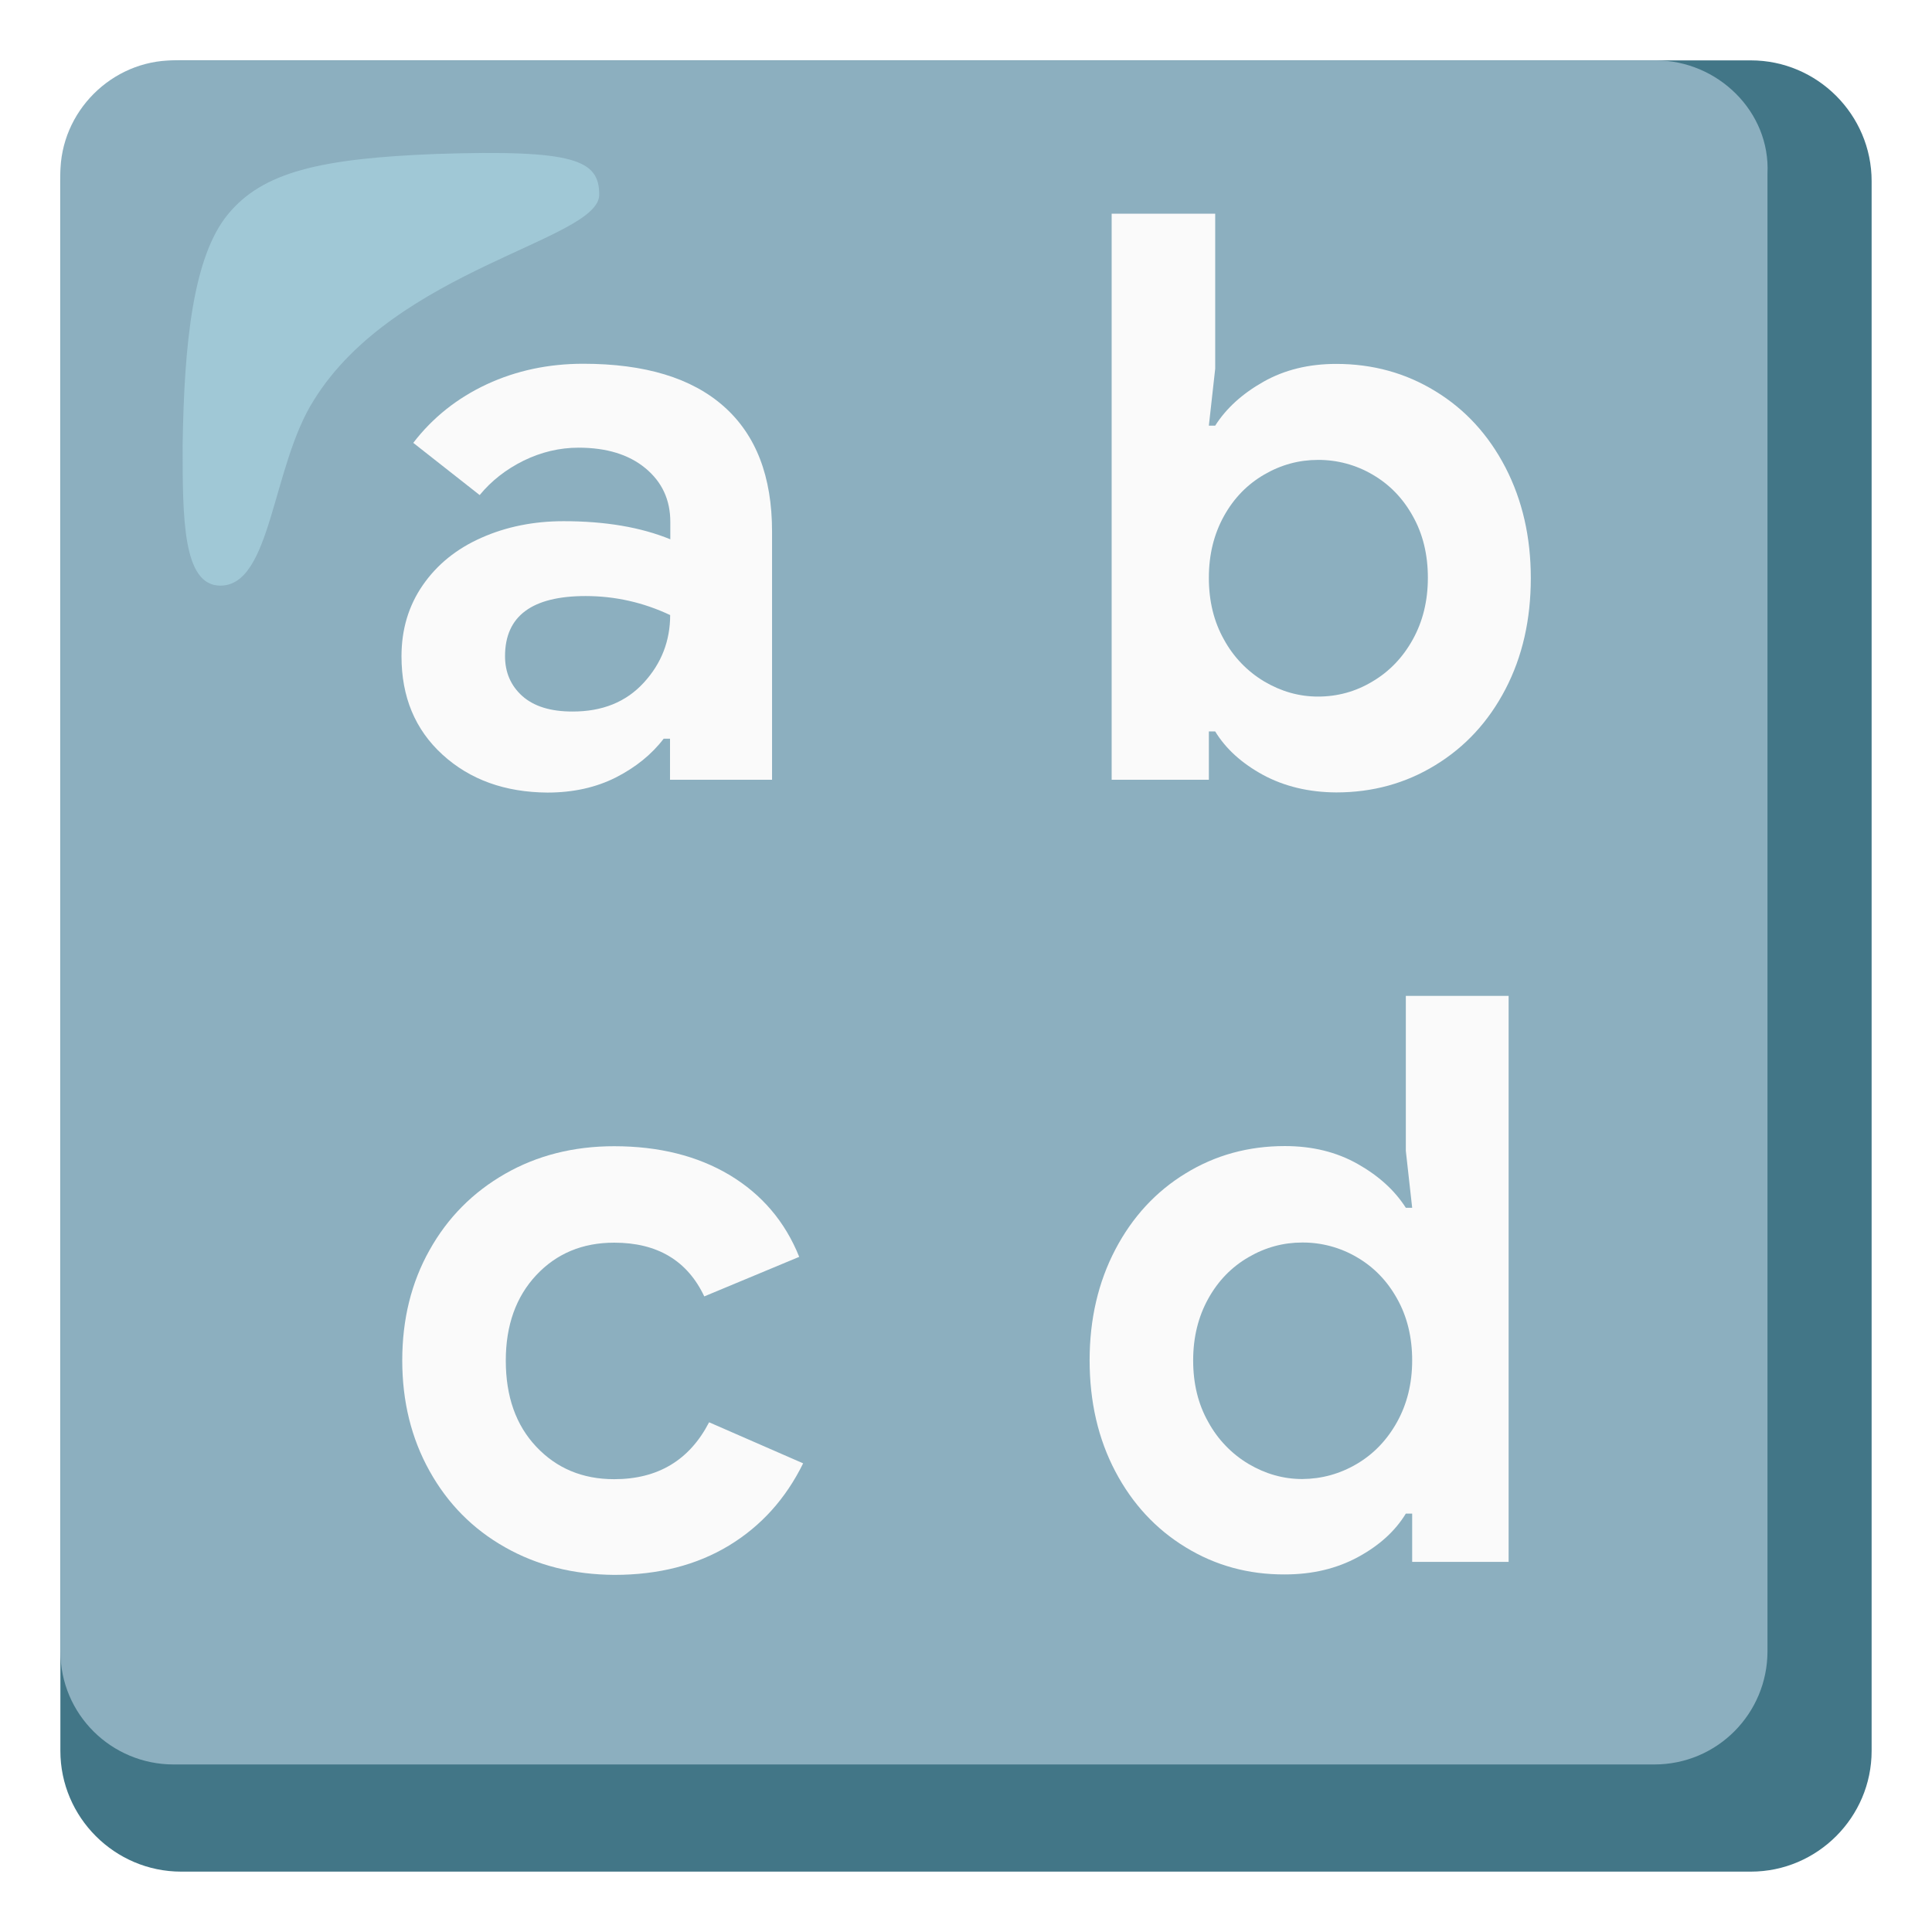
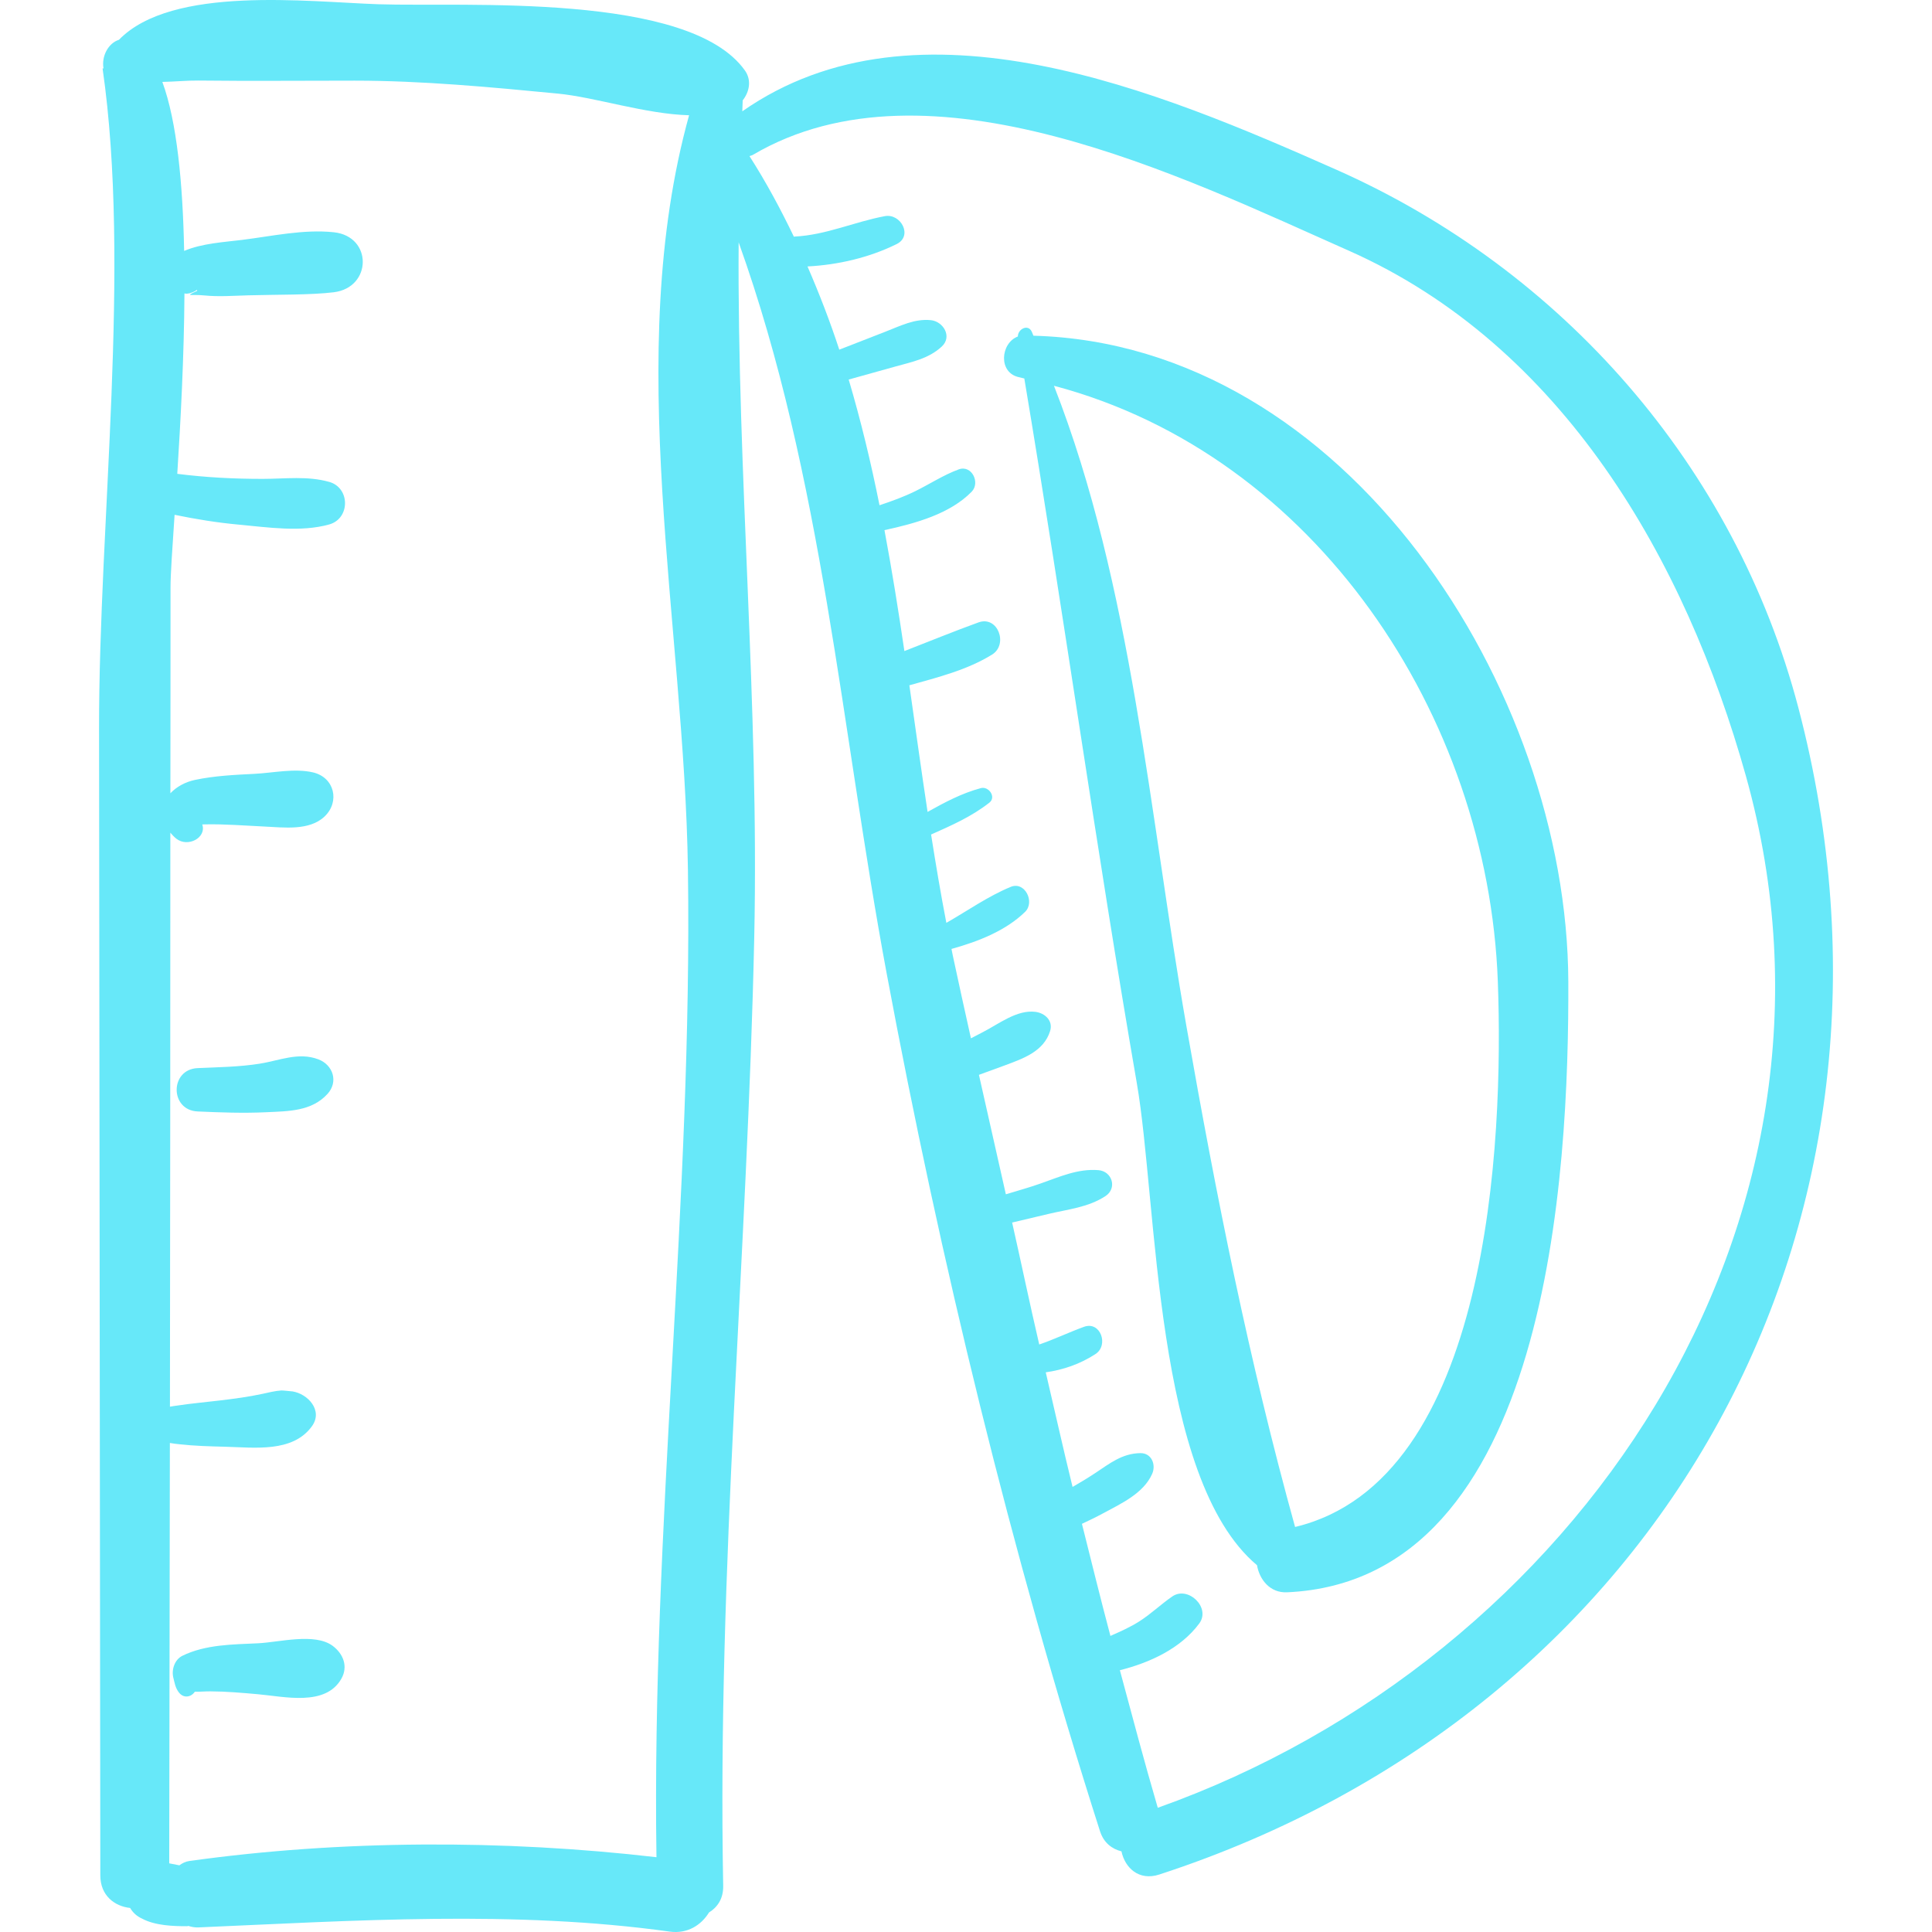
- <svg xmlns="http://www.w3.org/2000/svg" viewBox="0 0 128 128" fill="#000000">
-   <path d="M116 4H12c-4.4 0-8 3.6-8 8v104c0 4.4 3.6 8 8 8h104c4.4 0 8-3.6 8-8V12c0-4.4-3.6-8-8-8z" fill="#427687">
+ <svg xmlns="http://www.w3.org/2000/svg" fill="#67e8f9" viewBox="0 0 190.731 190.731">
+   <path d="M28.816,137.349c0.021,0.003,0.042,0.012,0.064,0.015C29.044,137.38,29.085,137.383,28.816,137.349z" />
+   <path d="M177.541,69.879c-6.265-23.853-23.317-43.254-45.658-53.146C114.558,9.062,90.616-1.12,73.281,10.989 c0.014-0.36,0.019-0.72,0.04-1.081c0.661-0.837,0.9-1.994,0.217-2.953C68.009-0.811,45.792,0.699,37.385,0.42 c-6.994-0.232-20.392-1.889-25.644,3.509c-1.052,0.332-1.738,1.622-1.521,2.83c-0.031-0.004-0.062-0.008-0.094-0.012 c2.823,19.611-0.367,44.795-0.347,65.164c0.038,37.742,0.078,75.486,0.124,113.229c0.002,2.001,1.411,3.05,2.941,3.217 c0.277,0.463,0.672,0.828,1.171,1.047c1.291,0.707,3.161,0.759,4.459,0.755c0.047,0,0.077-0.024,0.123-0.026 c0.31,0.096,0.633,0.16,0.975,0.146c15.41-0.667,31.201-1.722,46.543,0.413c1.768,0.246,3.126-0.66,3.88-1.89 c0.82-0.507,1.425-1.351,1.4-2.626c-0.596-31.272,2.399-62.428,3.066-93.673c0.49-22.951-1.696-45.684-1.54-68.579 c8.314,23.202,10.104,48.018,14.615,72.188c5.287,28.328,12.278,57.225,21.059,84.669c0.371,1.161,1.201,1.76,2.119,1.989 c0.334,1.606,1.71,2.947,3.729,2.288C164.202,168.844,190.864,120.617,177.541,69.879z M67.914,85.87 c0.456,32.527-3.594,64.929-3.106,97.478c-15.079-1.751-31.197-1.712-46.122,0.375c-0.376,0.052-0.692,0.218-0.979,0.425 c-0.339-0.061-0.671-0.131-1-0.195c0.017-13.833,0.04-27.667,0.063-41.501c0.301,0.062,0.615,0.09,0.932,0.126 c1.501,0.17,3.008,0.208,4.518,0.247c2.889,0.073,6.676,0.607,8.576-2.026c1.126-1.562-0.416-3.2-1.916-3.435 c-0.293-0.028-0.988-0.103-1.105-0.095c-0.628,0.044-1.233,0.196-1.844,0.33c-1.392,0.305-2.813,0.486-4.226,0.658 c-1.392,0.169-2.787,0.288-4.173,0.498c-0.25,0.038-0.506,0.065-0.755,0.116c0.03-18.89,0.033-37.779,0.039-56.669 c0.179,0.202,0.349,0.406,0.594,0.597c1.121,0.881,2.993-0.077,2.559-1.408c0.113-0.004,0.22-0.006,0.295-0.008 c1.945-0.039,3.907,0.126,5.849,0.215c1.9,0.088,4.43,0.44,5.934-0.996c1.527-1.458,0.977-3.856-1.148-4.35 c-1.832-0.425-3.948,0.053-5.814,0.146c-1.953,0.097-3.893,0.19-5.812,0.591c-1.032,0.216-1.867,0.706-2.452,1.325 c0.001-6.789,0.02-13.578,0.014-20.367c-0.001-1.229,0.176-3.804,0.4-7.125c2.095,0.433,4.197,0.774,6.335,0.971 c2.884,0.265,6.12,0.768,8.931-0.018c2.081-0.582,2.079-3.618,0-4.201c-2.161-0.606-4.32-0.301-6.545-0.298 c-2.817,0.003-5.657-0.142-8.455-0.498c0.333-5.242,0.672-11.601,0.708-17.807c0.072,0.003,0.137,0.028,0.212,0.022 c0.019-0.002,0.038-0.003,0.058-0.005c0.375-0.031,0.691-0.182,0.975-0.375c0.004,0.032,0.008,0.065,0.013,0.097 c-1.304,0.616-0.637,0.319,0.705,0.456c1.414,0.143,2.886,0.031,4.302-0.01c2.727-0.08,6.26-0.026,8.483-0.304 c3.778-0.472,3.839-5.512,0-5.923c-2.975-0.318-6.141,0.391-9.094,0.759c-1.635,0.204-3.947,0.333-5.684,1.084 c-0.131-6.643-0.708-12.764-2.152-16.685c1.224-0.025,2.478-0.148,3.556-0.135c5.146,0.06,10.295,0.008,15.442,0.01 C41.717,7.965,48.405,8.6,55.06,9.239c3.704,0.356,8.666,2.025,12.968,2.139C61.459,35.1,67.575,61.729,67.914,85.87z M114.298,178.467c-1.321-4.5-2.518-9.045-3.742-13.58c2.956-0.739,6.019-2.153,7.838-4.615c1.16-1.568-1.103-3.746-2.666-2.666 c-1.12,0.773-2.089,1.714-3.236,2.449c-0.905,0.58-1.889,1.012-2.869,1.447c-0.975-3.677-1.887-7.374-2.812-11.067 c0.694-0.324,1.385-0.657,2.062-1.022c1.784-0.966,4.015-1.97,4.873-3.915c0.396-0.897-0.052-2.06-1.172-2.042 c-1.795,0.028-3.014,1.017-4.458,1.973c-0.725,0.48-1.473,0.932-2.23,1.364c-0.926-3.76-1.76-7.543-2.647-11.314 c1.726-0.25,3.373-0.805,4.908-1.804c1.337-0.87,0.503-3.284-1.134-2.689c-1.505,0.548-2.927,1.237-4.418,1.744 c-0.934-4.009-1.769-8.024-2.675-12.038c1.2-0.288,2.402-0.569,3.604-0.854c1.95-0.463,3.9-0.641,5.607-1.755 c1.187-0.775,0.667-2.454-0.694-2.564c-2.042-0.164-3.84,0.667-5.738,1.329c-1.118,0.391-2.264,0.711-3.399,1.055 c-0.883-3.932-1.777-7.862-2.658-11.793c0.846-0.31,1.695-0.612,2.536-0.926c1.836-0.684,3.864-1.379,4.492-3.403 c0.316-1.021-0.522-1.767-1.438-1.887c-1.829-0.24-3.63,1.194-5.189,1.992c-0.402,0.206-0.791,0.417-1.19,0.62 c-0.605-2.73-1.215-5.46-1.794-8.189c-0.045-0.211-0.082-0.425-0.126-0.636c2.641-0.732,5.36-1.796,7.272-3.666 c0.984-0.962-0.018-3.045-1.431-2.459c-2.226,0.923-4.232,2.338-6.348,3.551c-0.558-2.891-1.048-5.802-1.507-8.721 c2.026-0.902,3.984-1.761,5.752-3.144c0.711-0.556-0.065-1.645-0.836-1.438c-1.896,0.508-3.574,1.407-5.262,2.35 c-0.63-4.159-1.203-8.334-1.798-12.5c2.798-0.788,5.678-1.496,8.164-3.031c1.623-1.002,0.573-3.87-1.34-3.178 c-2.459,0.89-4.876,1.884-7.316,2.829c-0.589-4.002-1.227-7.986-1.967-11.937c3.108-0.674,6.479-1.616,8.609-3.794 c0.871-0.89,0.008-2.679-1.283-2.203c-1.501,0.553-2.84,1.439-4.272,2.144c-1.138,0.56-2.334,0.995-3.543,1.395 c-0.84-4.193-1.835-8.335-3.042-12.41c1.531-0.427,3.061-0.854,4.592-1.28c1.665-0.464,3.294-0.775,4.594-1.974 c1.069-0.987,0.147-2.486-1.081-2.609c-1.597-0.16-3.007,0.566-4.464,1.133c-1.523,0.594-3.047,1.187-4.57,1.78 c-0.911-2.781-1.968-5.516-3.138-8.215c3.032-0.157,6.097-0.873,8.798-2.206c1.63-0.804,0.42-3.054-1.163-2.759 c-3.023,0.563-5.789,1.861-8.905,2.015c-0.027,0.001-0.045,0.015-0.072,0.018c-1.3-2.705-2.728-5.37-4.387-7.962 c0.114-0.046,0.222-0.054,0.339-0.123c17.367-10.222,42.461,2.204,58.82,9.457c21.132,9.369,33.25,30.568,39.207,51.85 C184.799,121.028,155.478,163.82,114.298,178.467z">
  </path>
-   <path d="M109.7 4H11.5C7.4 4 4 7.4 4 11.5v97.9c0 4.2 3.4 7.5 7.5 7.5h98.1c4.2 0 7.5-3.4 7.5-7.5V11.5c.2-4.1-3.3-7.5-7.4-7.5z" fill="#8cafbf"> </path>
-   <path d="M39.7 12.9c0-2.3-1.6-3-10.8-2.7c-7.7.3-11.5 1.2-13.8 4s-2.9 8.5-3 15.3c0 4.8 0 9.3 2.5 9.3c3.4 0 3.4-7.9 6.2-12.3c5.4-8.7 18.9-10.6 18.9-13.6z" opacity=".5" fill="#b4e1ed"> </path>
-   <path d="M29.32 50c-1.82-1.66-2.72-3.83-2.72-6.52c0-1.78.47-3.35 1.41-4.71s2.23-2.41 3.88-3.14c1.64-.73 3.46-1.1 5.45-1.1c2.76 0 5.12.4 7.07 1.2v-1.15c0-1.47-.55-2.65-1.65-3.56c-1.1-.91-2.58-1.36-4.43-1.36c-1.26 0-2.47.29-3.64.86c-1.17.58-2.14 1.34-2.91 2.28l-4.4-3.46c1.29-1.68 2.92-2.97 4.87-3.88c1.96-.91 4.09-1.36 6.39-1.36c4.09 0 7.19.94 9.32 2.83c2.13 1.89 3.19 4.64 3.19 8.28v16.45h-6.76v-2.72h-.42c-.8 1.05-1.86 1.9-3.17 2.57c-1.31.66-2.82 1-4.53 1c-2.81-.02-5.13-.85-6.95-2.51zm13.33-4.77c1.17-1.27 1.75-2.77 1.75-4.48c-1.78-.84-3.65-1.26-5.6-1.26c-3.56 0-5.34 1.33-5.34 3.98c0 1.08.38 1.96 1.15 2.65c.77.68 1.87 1.02 3.3 1.02c1.99.01 3.57-.63 4.74-1.91z" fill="#fafafa"> </path>
-   <path d="M83.68 51.34c-1.41-.77-2.47-1.73-3.17-2.88h-.42v3.2h-6.44v-37.5h6.86v10.27l-.42 3.77h.42c.73-1.15 1.8-2.12 3.2-2.91c1.4-.79 3-1.18 4.82-1.18c2.41 0 4.6.6 6.57 1.81c1.97 1.2 3.52 2.89 4.64 5.05c1.12 2.17 1.68 4.61 1.68 7.33c0 2.76-.56 5.21-1.68 7.36c-1.12 2.15-2.66 3.82-4.64 5.03c-1.97 1.21-4.16 1.81-6.57 1.81c-1.82-.01-3.44-.4-4.85-1.16zm7.25-6.19c1.12-.66 2.01-1.59 2.67-2.78c.66-1.19 1-2.55 1-4.09s-.33-2.9-1-4.09c-.66-1.19-1.55-2.1-2.67-2.75a7.059 7.059 0 0 0-3.61-.97c-1.26 0-2.44.32-3.56.97c-1.12.65-2.01 1.56-2.67 2.75c-.66 1.19-1 2.55-1 4.09s.33 2.9 1 4.09a7.286 7.286 0 0 0 2.67 2.78c1.12.66 2.3 1 3.56 1c1.29 0 2.5-.33 3.61-1z" fill="#fafafa"> </path>
-   <path d="M33.46 102.51c-2.13-1.2-3.8-2.89-5-5.05c-1.21-2.17-1.81-4.61-1.81-7.33c0-2.72.6-5.16 1.81-7.31c1.2-2.15 2.87-3.83 5-5.05c2.13-1.22 4.54-1.83 7.23-1.83c2.97 0 5.52.64 7.65 1.91c2.13 1.28 3.67 3.08 4.61 5.42l-6.29 2.62c-1.12-2.37-3.11-3.56-5.97-3.56c-2.1 0-3.82.72-5.16 2.15s-2.02 3.32-2.02 5.66c0 2.38.67 4.28 2.02 5.71S38.59 98 40.69 98c2.9 0 4.99-1.26 6.29-3.77l6.23 2.72c-1.15 2.34-2.79 4.16-4.92 5.45s-4.66 1.94-7.59 1.94c-2.7-.02-5.11-.62-7.24-1.83z" fill="#fafafa"> </path>
-   <path d="M78.55 102.51c-1.97-1.2-3.53-2.88-4.66-5.03s-1.7-4.6-1.7-7.36c0-2.72.57-5.17 1.7-7.33s2.69-3.85 4.66-5.05c1.97-1.21 4.16-1.81 6.57-1.81c1.82 0 3.42.39 4.82 1.18c1.4.79 2.46 1.75 3.2 2.91h.42l-.42-3.77V65.98h6.81v37.5h-6.39v-3.2h-.42c-.7 1.15-1.75 2.11-3.17 2.88s-3.03 1.15-4.85 1.15c-2.41.01-4.6-.59-6.57-1.8zm11.34-5.52c1.12-.66 2.01-1.59 2.67-2.78c.66-1.19 1-2.55 1-4.08s-.33-2.9-1-4.09c-.66-1.19-1.55-2.1-2.67-2.75a7.059 7.059 0 0 0-3.61-.97c-1.26 0-2.44.32-3.56.97c-1.12.65-2.01 1.56-2.67 2.75c-.66 1.19-1 2.55-1 4.09s.33 2.9 1 4.08a7.286 7.286 0 0 0 2.67 2.78c1.12.66 2.3 1 3.56 1c1.28-.01 2.49-.34 3.61-1z" fill="#fafafa"> </path>
+   <path d="M102.022,33.142c-0.059-0.129-0.102-0.267-0.162-0.395c-0.371-0.797-1.378-0.257-1.374,0.472 c-1.724,0.65-1.971,3.616,0.15,4.027c0.166,0.032,0.322,0.086,0.487,0.12c3.882,23.167,7.096,46.405,11.104,69.555 c2.062,11.907,1.691,39.05,11.867,47.599c0.244,1.428,1.289,2.749,2.957,2.675c25.92-1.148,27.846-41.484,27.776-60.291 C154.723,68.043,132.935,33.989,102.022,33.142z M127.853,150.745c-4.541-16.382-7.775-32.603-10.73-49.45 c-3.628-20.671-5.353-43.494-13.074-63.21c25.772,6.825,42.849,32.53,43.82,58.817 C148.451,112.642,147.083,146.149,127.853,150.745z">
+   </path>
+   <path d="M32.841,162.481c-1.764-1.309-5.286-0.352-7.365-0.253c-2.495,0.118-5.186,0.114-7.471,1.235 c-0.779,0.383-1.093,1.39-0.889,2.184c0.132,0.513,0.187,0.936,0.502,1.38c0.497,0.701,1.269,0.509,1.614-0.016 c0.498,0.012,1.008-0.04,1.546-0.037c1.571,0.007,3.133,0.146,4.697,0.285c2.599,0.229,6.65,1.226,8.22-1.521 C34.392,164.519,33.89,163.26,32.841,162.481z">
+   </path>
+   <path d="M31.428,104.58c-1.959-0.743-3.823,0.117-5.791,0.43c-2.015,0.319-4.093,0.345-6.127,0.436 c-2.758,0.123-2.759,4.159,0,4.279c2.26,0.1,4.514,0.184,6.775,0.076c2.194-0.104,4.472-0.08,6.045-1.804 C33.429,106.791,32.879,105.13,31.428,104.58z">
+   </path>
</svg>
